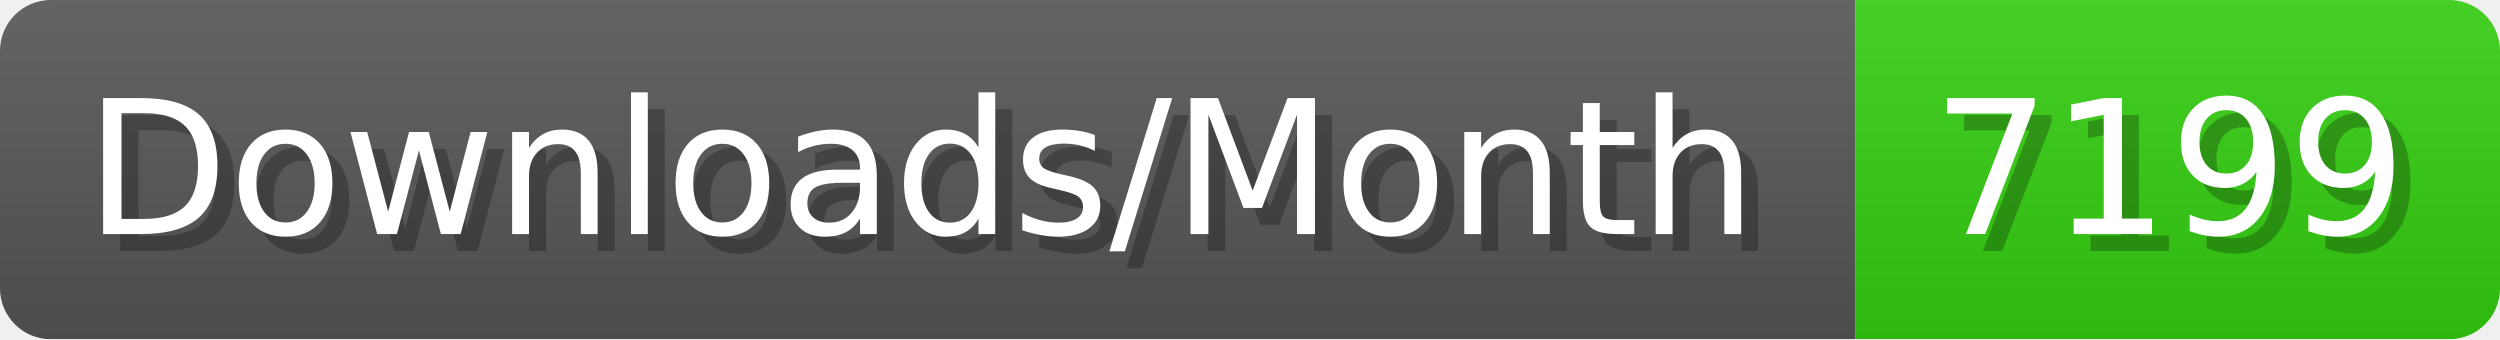
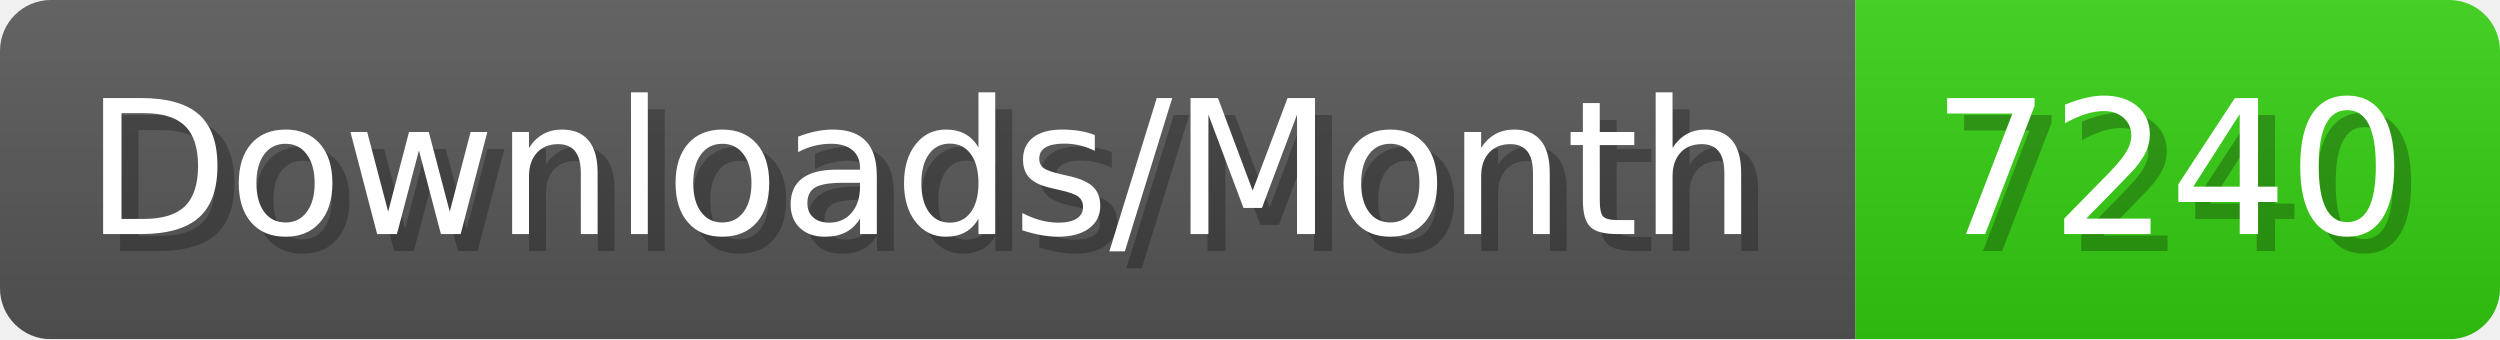
- <svg xmlns="http://www.w3.org/2000/svg" width="147.4" height="20" viewBox="0 0 1474 200" role="img" aria-label="Downloads/Month: 7199">
+ <svg xmlns="http://www.w3.org/2000/svg" width="147.4" height="20" viewBox="0 0 1474 200" role="img" aria-label="Downloads/Month: 7240">
  <linearGradient id="YlXUI" x2="0" y2="100%">
    <stop offset="0" stop-opacity=".1" stop-color="#EEE" />
    <stop offset="1" stop-opacity=".1" />
  </linearGradient>
  <mask id="JHhop">
    <rect width="1474" height="200" rx="30" fill="#FFF" />
  </mask>
  <g mask="url(#JHhop)">
    <rect width="1094" height="200" fill="#555" />
    <rect width="380" height="200" fill="#3C1" x="1094" />
    <rect width="1474" height="200" fill="url(#YlXUI)" />
  </g>
  <g aria-hidden="true" fill="#fff" text-anchor="start" font-family="Verdana,DejaVu Sans,sans-serif" font-size="110">
    <text x="60" y="148" textLength="994" fill="#000" opacity="0.25">Downloads/Month</text>
    <text x="50" y="138" textLength="994">Downloads/Month</text>
-     <text x="1149" y="148" textLength="280" fill="#000" opacity="0.25">7199</text>
-     <text x="1139" y="138" textLength="280">7199</text>
+     <text x="1149" y="148" textLength="280" fill="#000" opacity="0.25">7240</text>
+     <text x="1139" y="138" textLength="280">7240</text>
  </g>
</svg>
